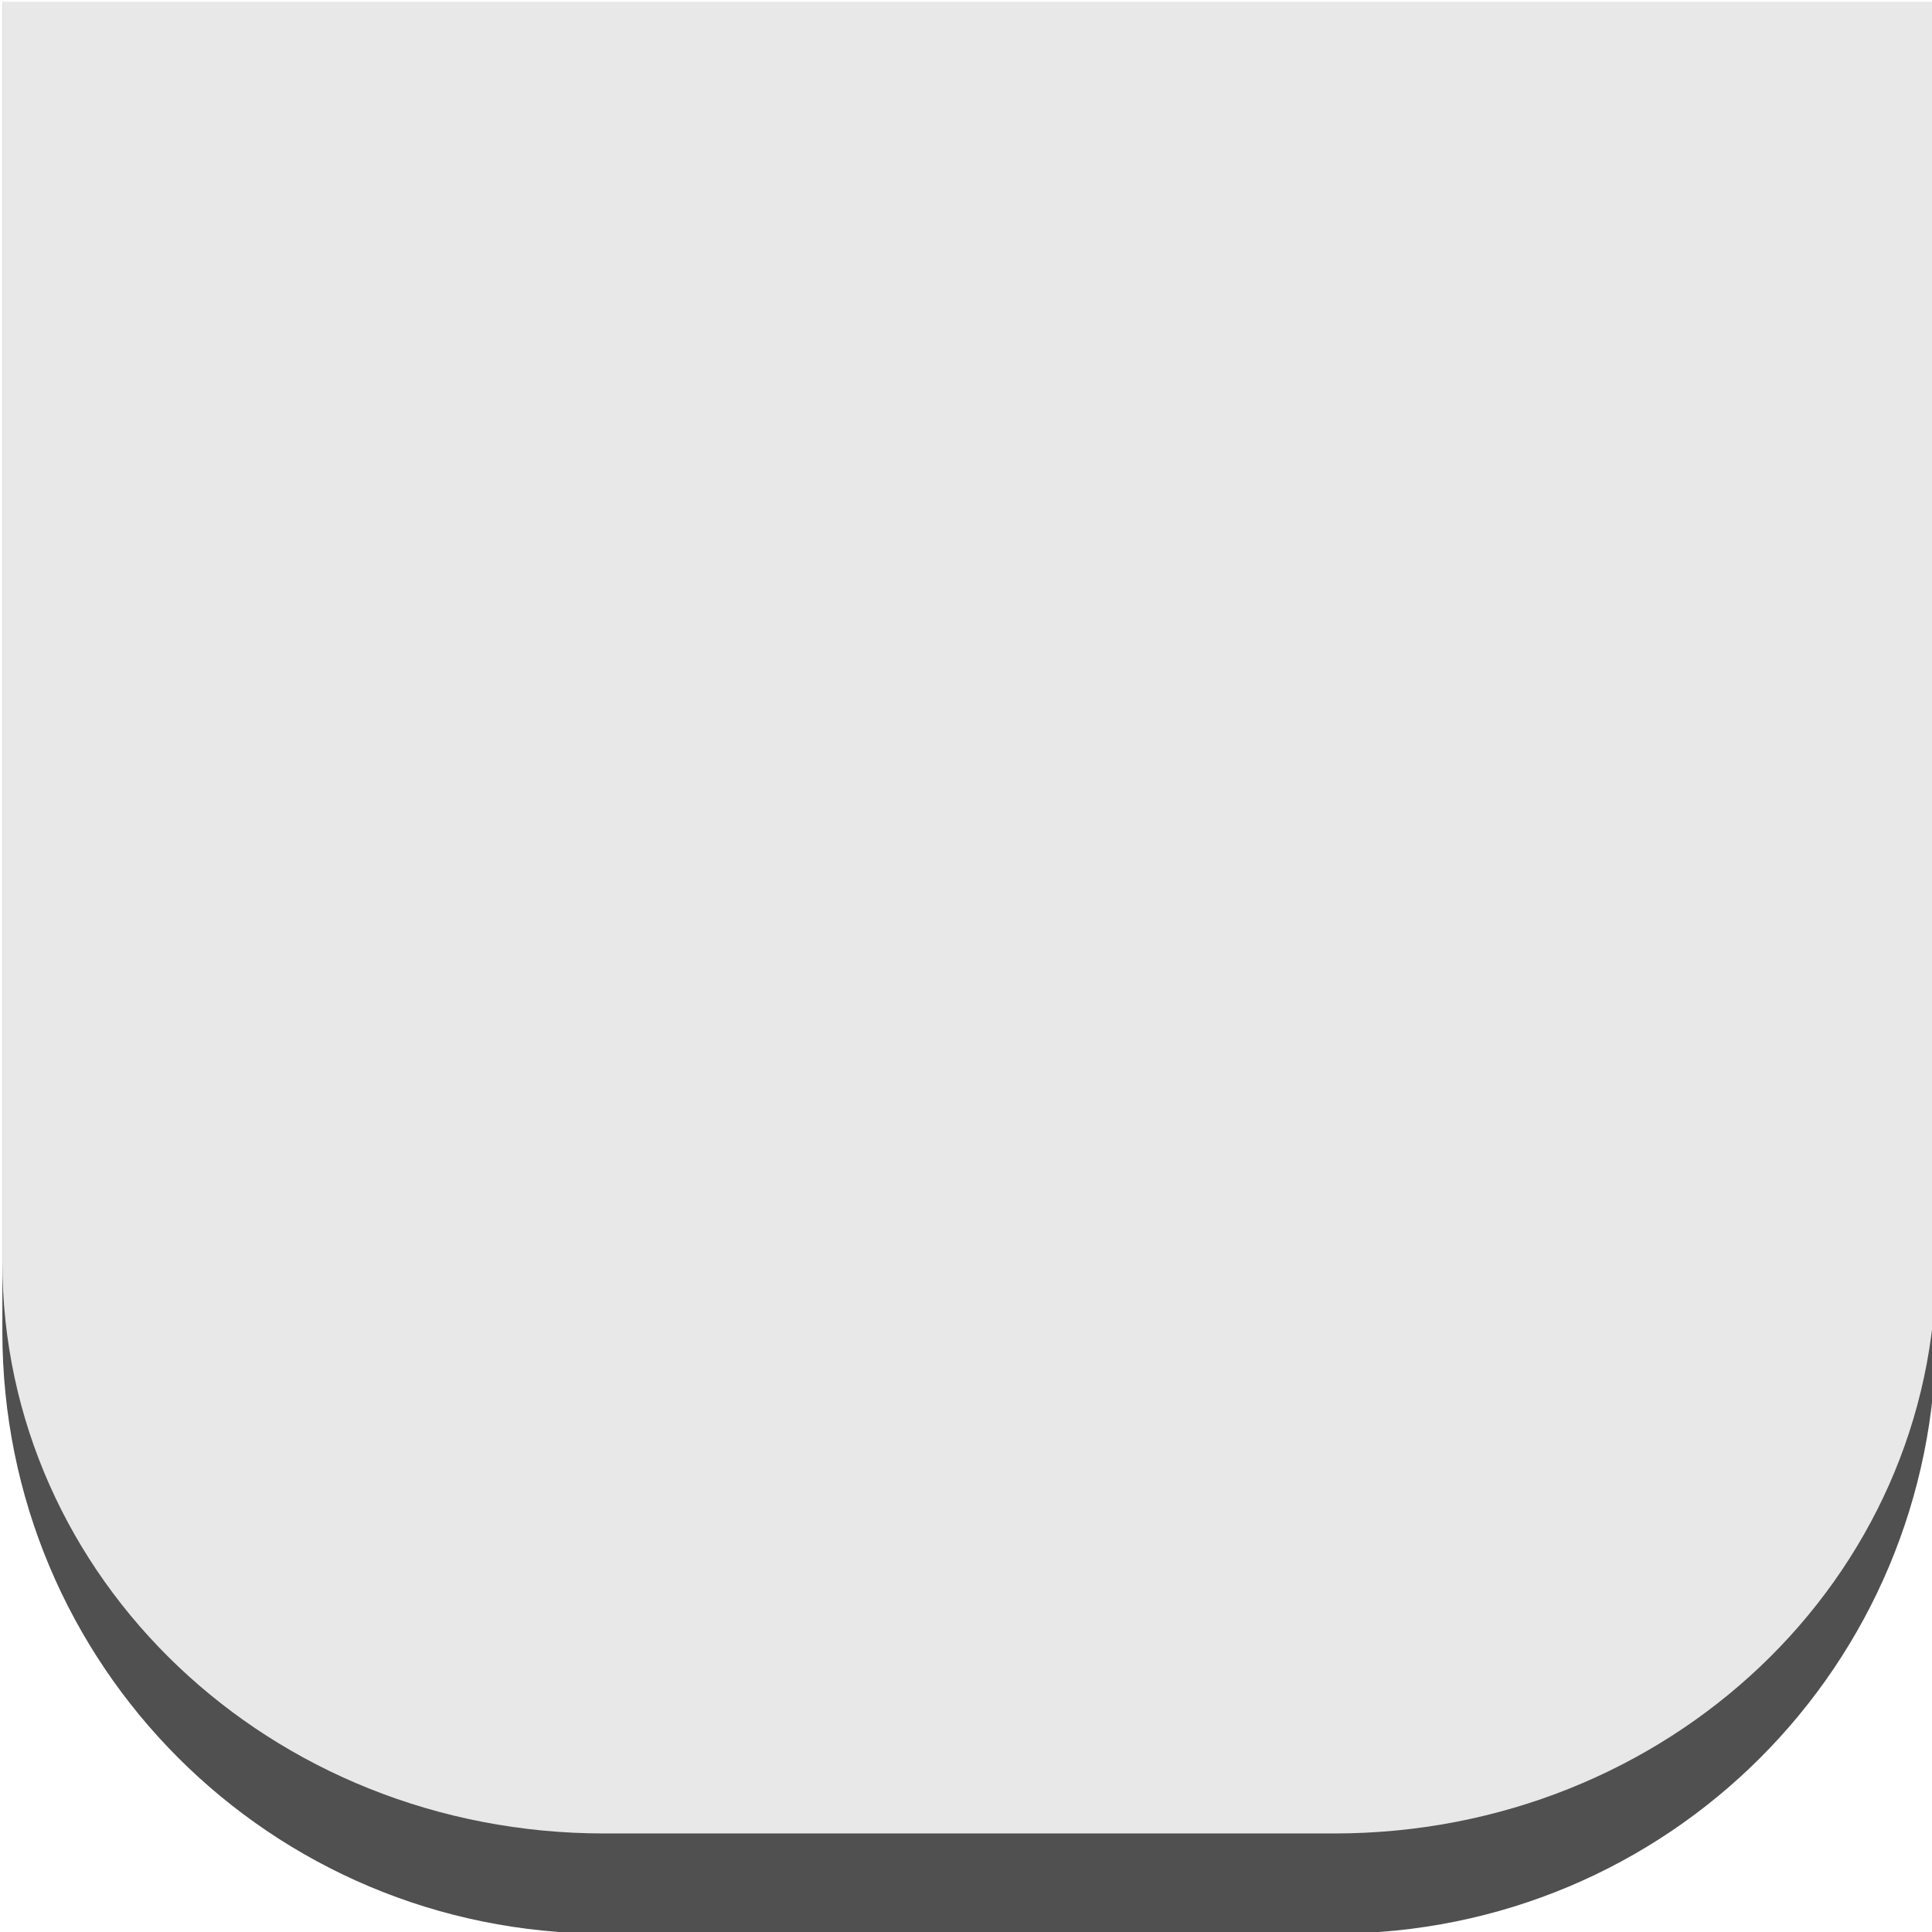
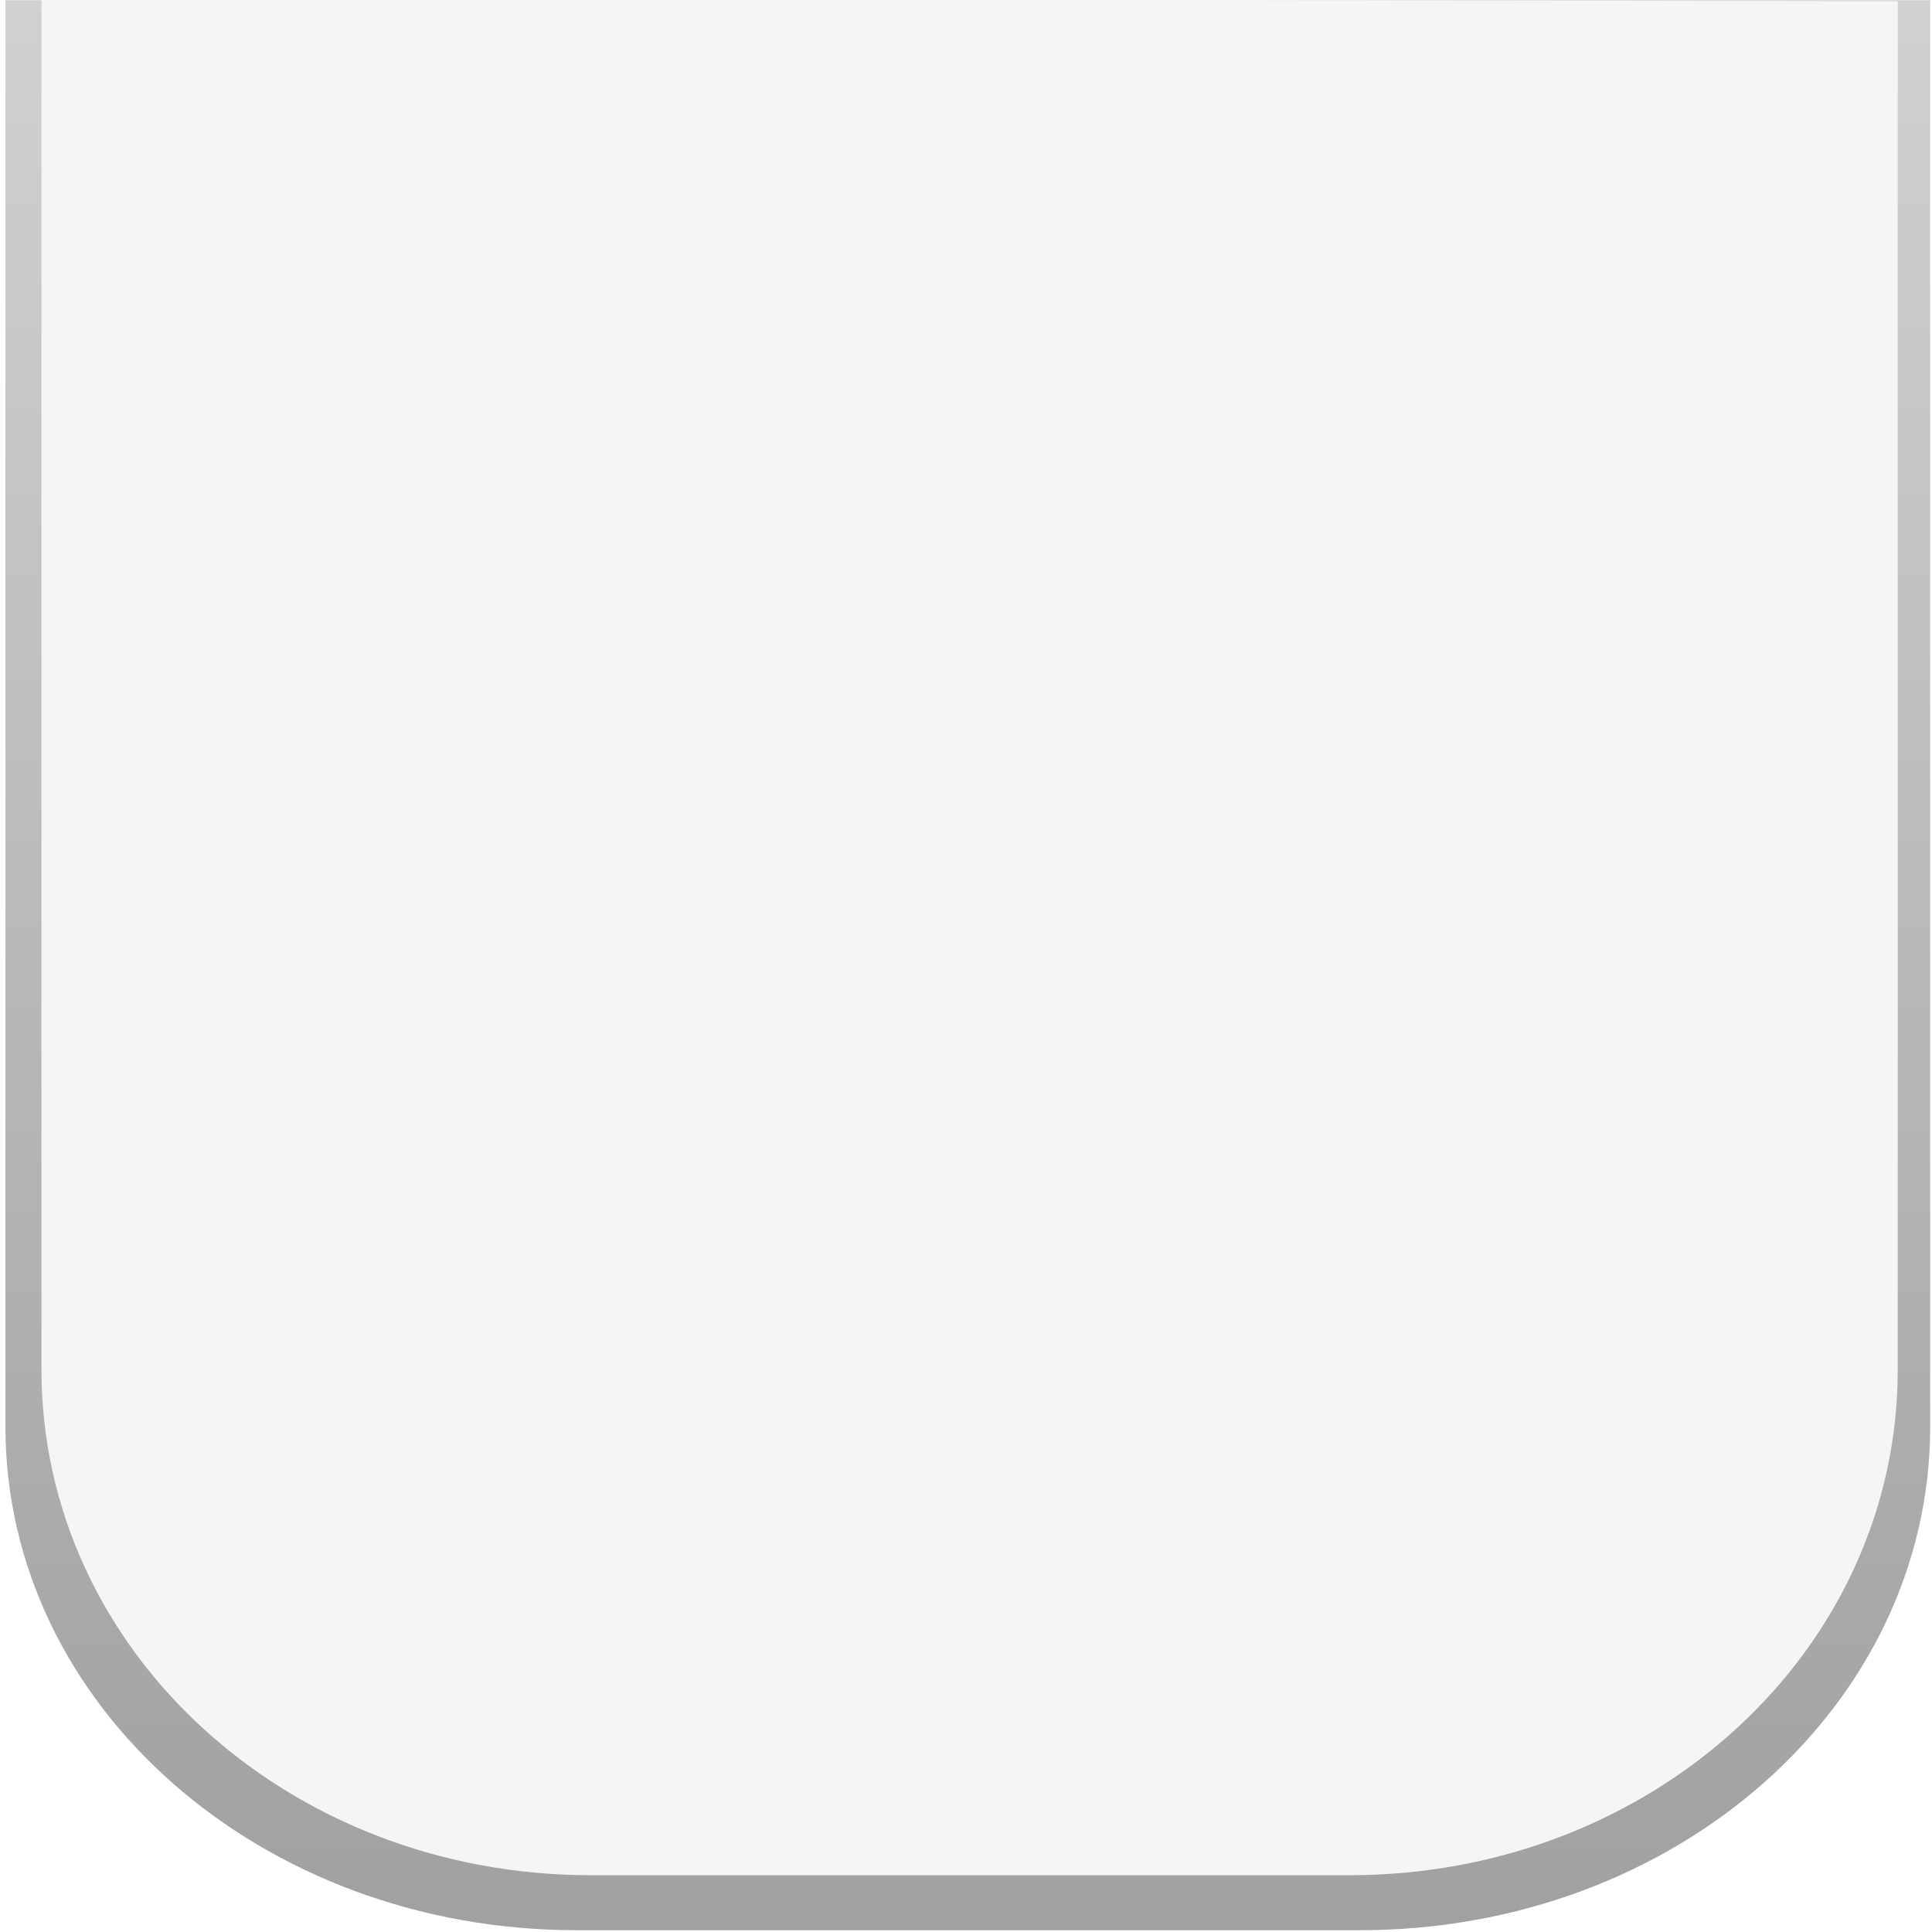
<svg xmlns="http://www.w3.org/2000/svg" xmlns:xlink="http://www.w3.org/1999/xlink" width="67" height="67" id="svg13594" version="1.1">
  <defs id="defs13596">
    <linearGradient id="linearGradient14267">
      <stop style="stop-color:#858789;stop-opacity:1;" offset="0" id="stop14269" />
      <stop style="stop-color:#858789;stop-opacity:0;" offset="1" id="stop14271" />
    </linearGradient>
    <linearGradient id="linearGradient14257">
      <stop style="stop-color:#cecece;stop-opacity:1;" offset="0" id="stop14259" />
      <stop style="stop-color:#e8e8e8;stop-opacity:1;" offset="1" id="stop14261" />
    </linearGradient>
    <linearGradient id="linearGradient14125">
      <stop style="stop-color:#141414;stop-opacity:0.808;" offset="0" id="stop14127" />
      <stop style="stop-color:#505050;stop-opacity:0.208;" offset="1" id="stop14129" />
    </linearGradient>
    <linearGradient xlink:href="#linearGradient14125" id="linearGradient14131" x1="18.578" y1="1018.235" x2="18.702" y2="1046.922" gradientUnits="userSpaceOnUse" />
    <linearGradient xlink:href="#linearGradient14125" id="linearGradient14228" x1="19.413" y1="1018.173" x2="19.66" y2="1047.849" gradientUnits="userSpaceOnUse" />
    <linearGradient xlink:href="#linearGradient14125" id="linearGradient14249" gradientUnits="userSpaceOnUse" x1="19.413" y1="1018.173" x2="19.66" y2="1047.849" />
    <linearGradient xlink:href="#linearGradient14125" id="linearGradient14251" gradientUnits="userSpaceOnUse" x1="19.413" y1="1018.173" x2="19.66" y2="1047.849" />
    <linearGradient xlink:href="#linearGradient14125" id="linearGradient14253" gradientUnits="userSpaceOnUse" x1="19.413" y1="1018.173" x2="19.66" y2="1047.849" />
    <radialGradient xlink:href="#linearGradient14267" id="radialGradient14273" cx="628.278" cy="364.412" fx="628.278" fy="364.412" r="428.146" gradientTransform="matrix(0.9999969,-0.00250312,0.00178412,0.7127565,-0.6481867,51.87602)" gradientUnits="userSpaceOnUse" />
    <linearGradient xlink:href="#linearGradient14125" id="linearGradient18312" x1="1046.594" y1="-32.058" x2="1046.594" y2="0.055" gradientUnits="userSpaceOnUse" gradientTransform="matrix(2.161477,0,0,0.7546293,-3301.08,24.1465)" />
+     <linearGradient xlink:href="#linearGradient5412" id="linearGradient3370" gradientUnits="userSpaceOnUse" gradientTransform="matrix(1.623407,0,0,1.616097,-0.7293928,-647.541)" x1="21.126" y1="1010.352" x2="21.126" y2="1051.368" />
+     <linearGradient id="linearGradient5412">
+       <stop id="stop5414" offset="0" style="stop-color:#8b8b87;stop-opacity:1;" />
+       <stop style="stop-color:#141414;stop-opacity:1;" offset="1" id="stop5418" />
+     </linearGradient>
+     <linearGradient xlink:href="#linearGradient19006-4" id="linearGradient3367" gradientUnits="userSpaceOnUse" gradientTransform="matrix(1.565675,0,0,1.543909,0.5464243,-573.4929)" x1="21.728" y1="1010.233" x2="21.728" y2="1051.593" />
+     <linearGradient id="linearGradient19006-4">
+       <stop style="stop-color:#ffffff;stop-opacity:1;" offset="0" id="stop19008-9" />
+       <stop style="stop-color:#e8e8e8;stop-opacity:1;" offset="1" id="stop19010-8" />
+     </linearGradient>
+     <linearGradient y2="1051.593" x2="21.728" y1="1010.233" x1="21.728" gradientTransform="matrix(1.565675,0,0,1.543909,0.5464243,-573.4929)" gradientUnits="userSpaceOnUse" id="linearGradient5291" xlink:href="#linearGradient19006-4" />
+     <linearGradient xlink:href="#linearGradient19006-4" id="linearGradient5331" gradientUnits="userSpaceOnUse" gradientTransform="matrix(1.565675,0,0,1.543909,0.6148267,-573.5294)" x1="21.728" y1="1010.233" x2="21.728" y2="1051.593" />
+     <linearGradient xlink:href="#linearGradient5412" id="linearGradient5334" gradientUnits="userSpaceOnUse" gradientTransform="matrix(1.623407,0,0,1.616097,-0.6609905,-1632.94)" x1="21.126" y1="1010.352" x2="21.126" y2="1051.368" />
+     <linearGradient xlink:href="#linearGradient19006-4" id="linearGradient5339" gradientUnits="userSpaceOnUse" gradientTransform="matrix(1.565675,0,0,1.543909,0.6148267,-1558.892)" x1="21.728" y1="1010.233" x2="21.728" y2="1051.593" />
+     <linearGradient xlink:href="#linearGradient5412" id="linearGradient5853" gradientUnits="userSpaceOnUse" gradientTransform="matrix(1.623407,0,0,1.610093,-0.6609905,-641.262)" x1="21.126" y1="1010.352" x2="21.126" y2="1051.368" />
  </defs>
  <g id="layer1" transform="translate(0,-985.3622)">
-     <g id="g23763">
-       <path id="rect18964" d="m 20.957,1052.42 c -11.573,0 -20.875,-9.308 -20.875,-20.875 l 0,-9.938 0,-15.219 0,-20.875 20.875,0 25.312,0 20.875,0 0,19.812 0,16.281 0,9.938 c 0,11.567 -9.302,20.875 -20.875,20.875 l -25.312,0 z" style="color:#000000;fill:#505050;fill-opacity:1;fill-rule:nonzero;stroke:none;stroke-width:1;marker:none;visibility:visible;display:inline;overflow:visible;enable-background:accumulate" />
-       <path style="color:#000000;fill:#e8e8e8;fill-opacity:1;fill-rule:nonzero;stroke:none;stroke-width:1;marker:none;visibility:visible;display:inline;overflow:visible;enable-background:accumulate" d="m 20.957,1048.945 c -11.573,0 -20.875,-8.837 -20.875,-19.818 l 0,-9.434 0,-14.448 0,-19.818 20.875,0 25.312,0 20.875,0 0,18.809 0,15.457 0,9.434 c 0,10.981 -9.302,19.818 -20.875,19.818 l -25.312,0 z" id="path22000" />
+     <g id="g5855">
+       <path id="rect5408" d="m 0.188,985.37 0,49.464 c 0,9.677 8.848,17.466 19.812,17.466 l 27.156,0 c 10.965,0 19.781,-7.789 19.781,-17.466 l 0,-49.464 z" style="opacity:0.399;fill:url(#linearGradient5853);fill-opacity:1;stroke:none" />
+       <path id="rect4880" d="m 1.438,985.3 0,47.557 c 0,9.725 8.506,17.537 19.062,17.537 l 26.281,0 c 10.557,0 19.031,-7.812 19.031,-17.537 l 0,-47.452 z" style="fill:#f4f5f5;fill-opacity:0.988;stroke:none" />
    </g>
  </g>
</svg>
